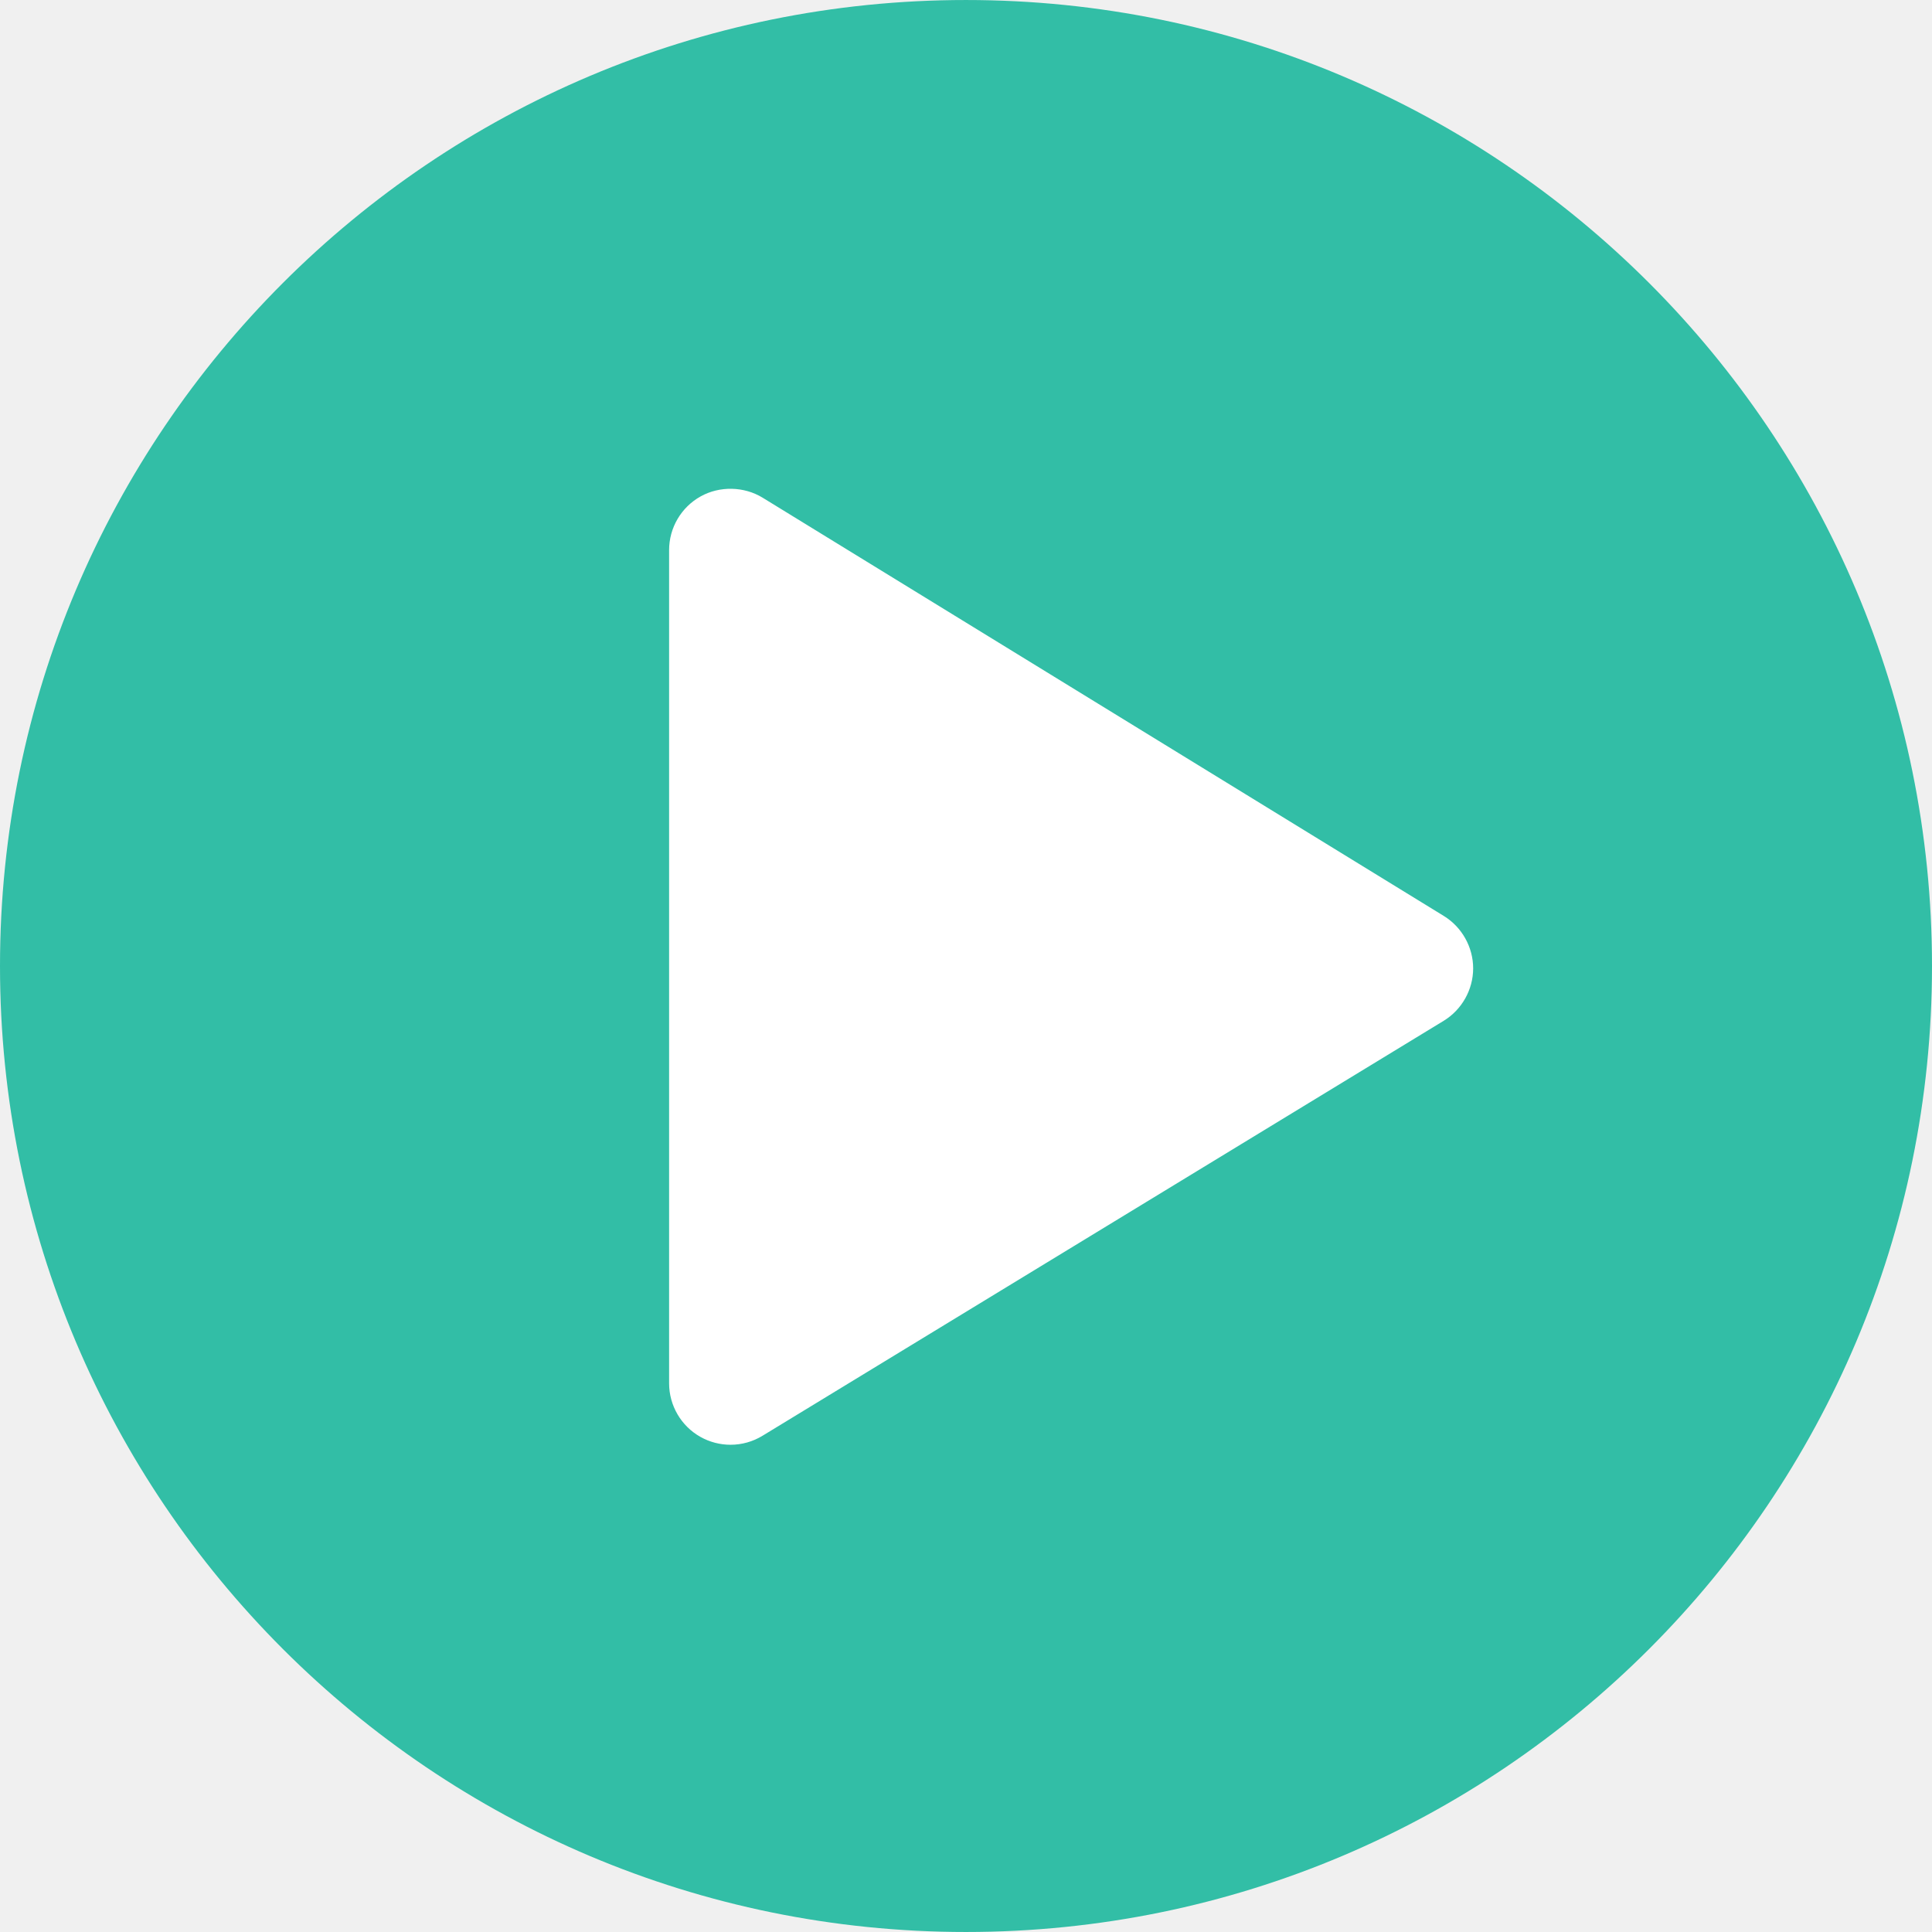
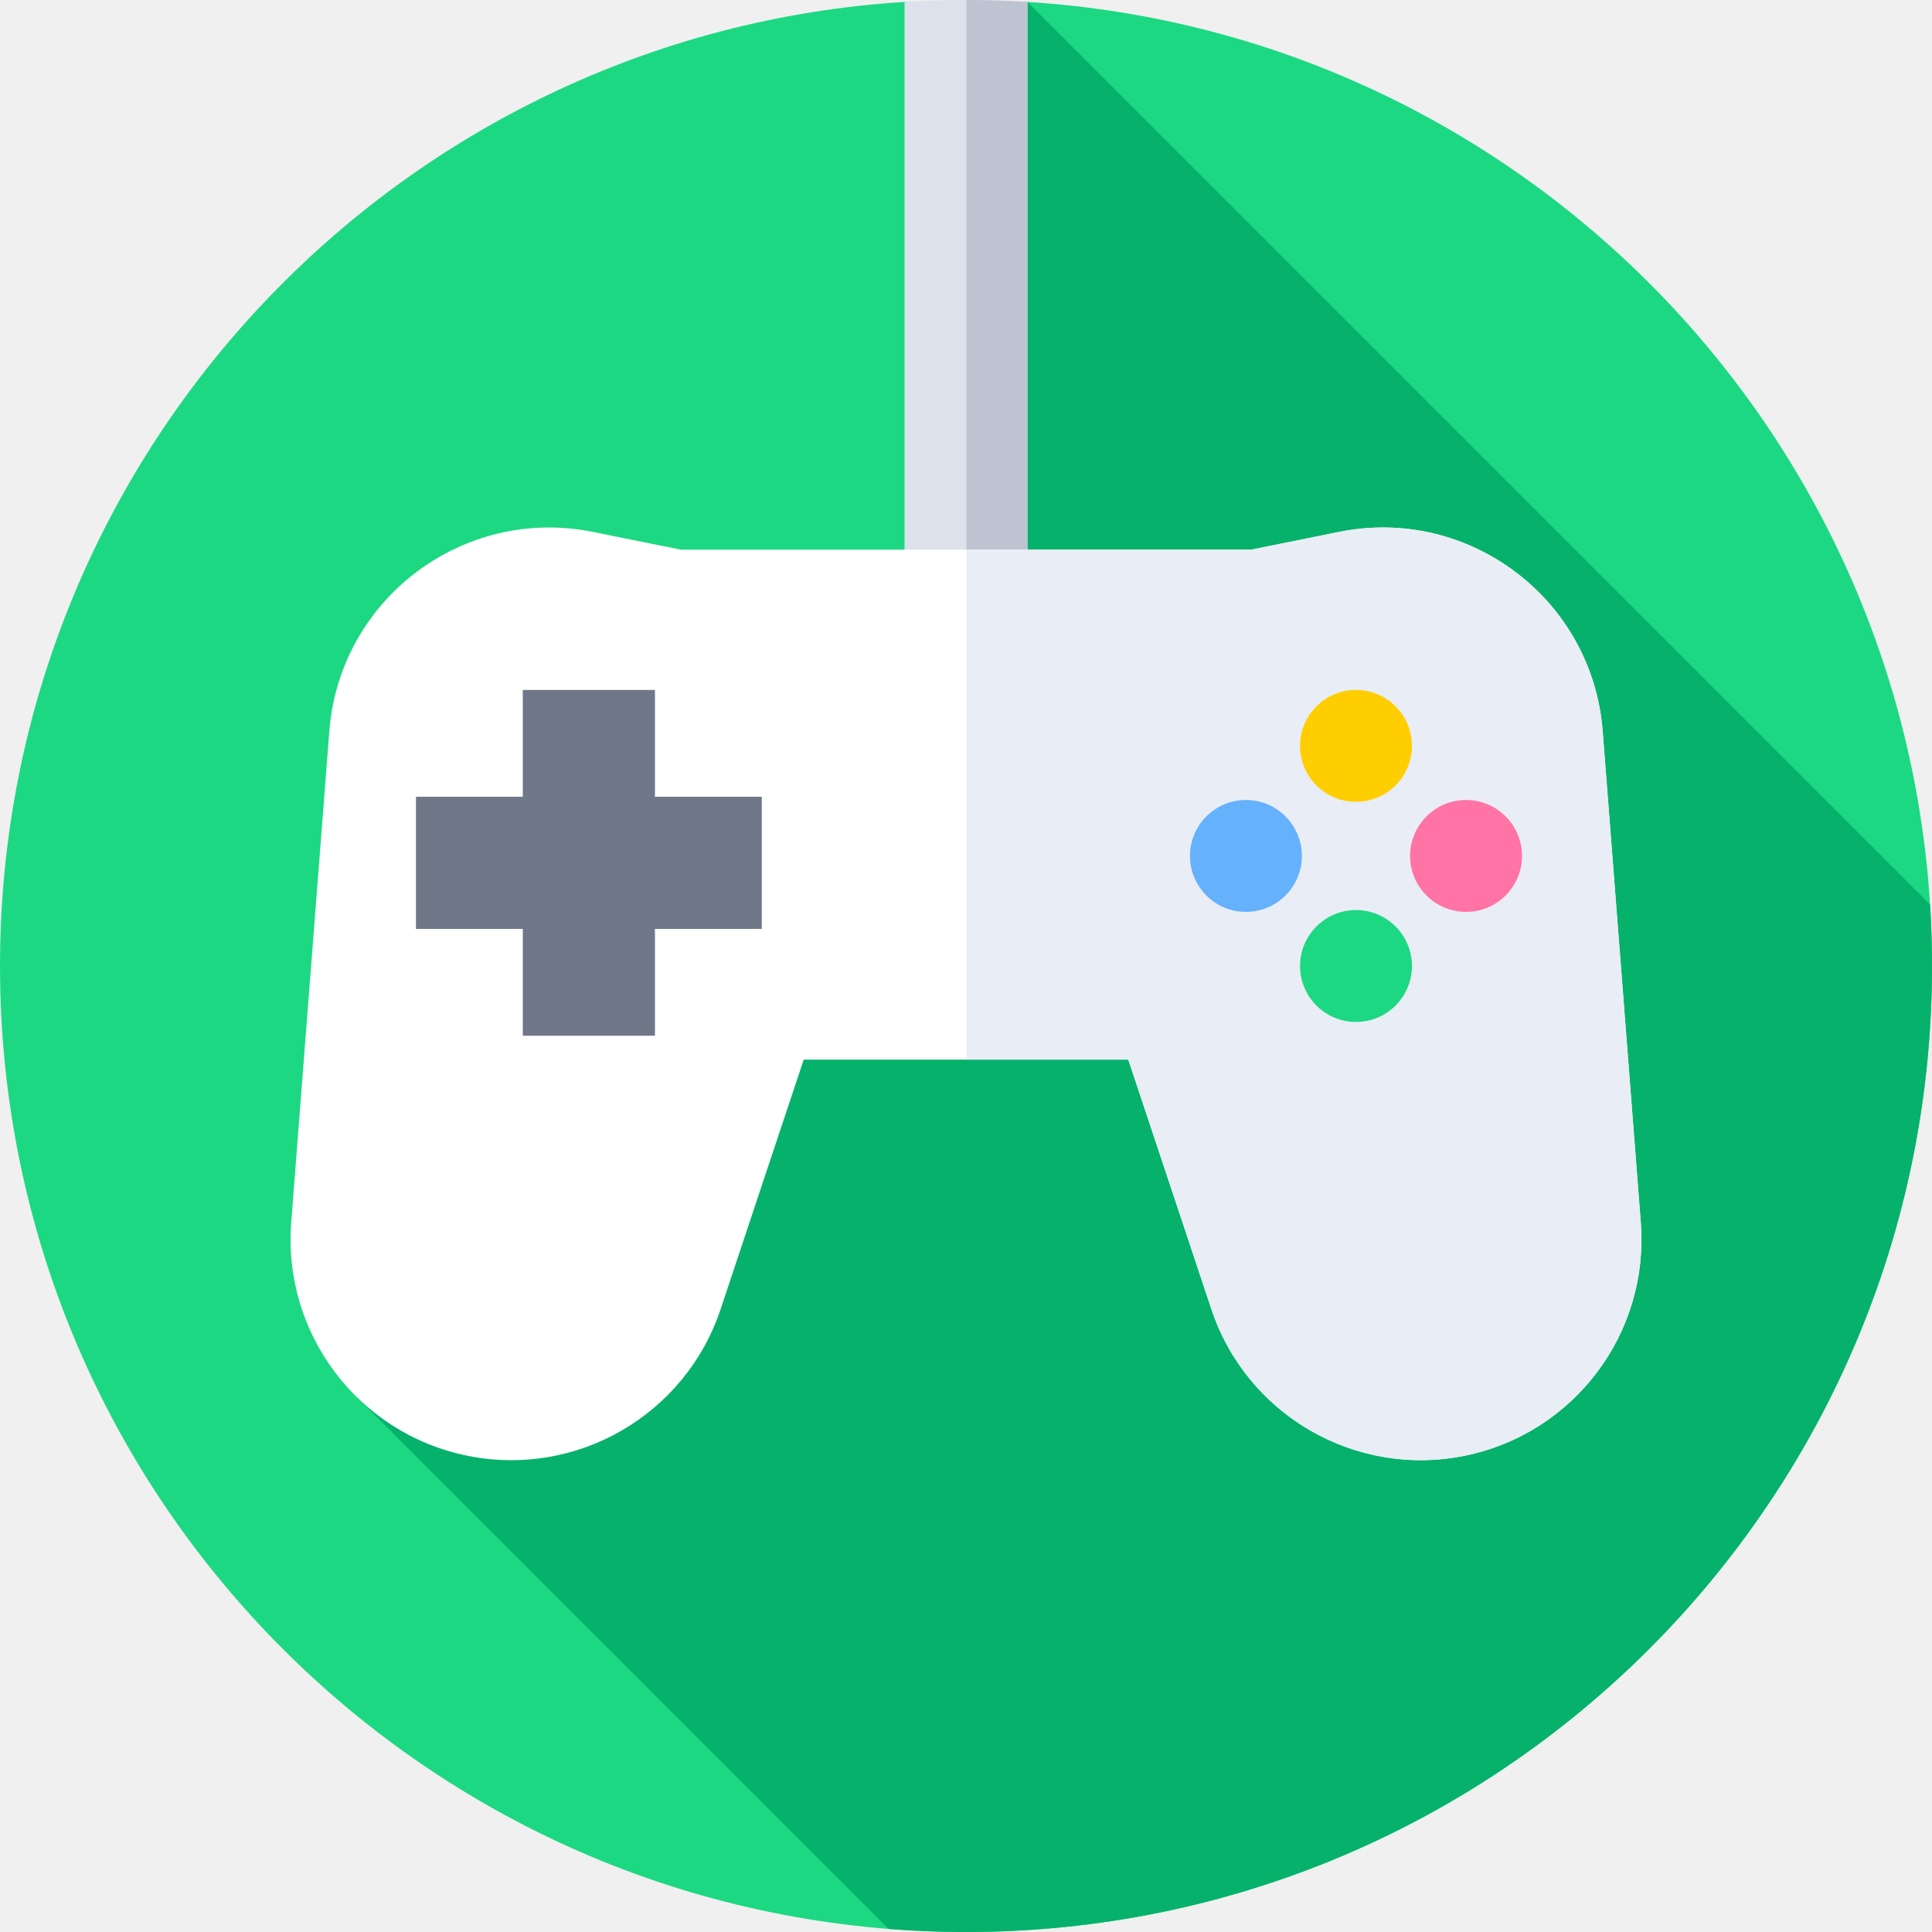
- <svg xmlns="http://www.w3.org/2000/svg" version="1.1" id="Layer_1" x="0px" y="0px" viewBox="0 0 496.158 496.158" style="enable-background:new 0 0 496.158 496.158;" xml:space="preserve">
-   <path style="fill:#32BEA6;" d="M496.158,248.085c0-137.021-111.07-248.082-248.076-248.082C111.07,0.002,0,111.062,0,248.085  c0,137.002,111.07,248.071,248.083,248.071C385.088,496.155,496.158,385.086,496.158,248.085z" />
-   <path style="fill:#FFFFFF;" d="M370.805,235.242L195.856,127.818c-4.776-2.934-11.061-3.061-15.951-0.322  c-4.979,2.785-8.071,8.059-8.071,13.762v214c0,5.693,3.083,10.963,8.046,13.752c2.353,1.32,5.024,2.02,7.725,2.02  c2.897,0,5.734-0.797,8.205-2.303l174.947-106.576c4.657-2.836,7.556-7.986,7.565-13.44  C378.332,243.258,375.452,238.096,370.805,235.242z" />
+ <svg xmlns="http://www.w3.org/2000/svg" id="Capa_1" enable-background="new 0 0 512 512" height="512" viewBox="0 0 512 512" width="512">
  <g>
- </g>
-   <g>
- </g>
-   <g>
- </g>
-   <g>
- </g>
-   <g>
- </g>
-   <g>
- </g>
-   <g>
- </g>
-   <g>
- </g>
-   <g>
- </g>
-   <g>
- </g>
-   <g>
- </g>
-   <g>
- </g>
-   <g>
- </g>
-   <g>
- </g>
-   <g>
- </g>
+     <g>
+       <g>
+         <g>
+           <g>
+             <g>
+               <path d="m272.29.51c133.795 8.401 239.71 119.577 239.71 255.49 0 141.385-114.615 256-256 256s-256-114.615-256-256c0-135.913 105.915-247.088 239.709-255.49z" fill="#1dd882" />
+             </g>
+           </g>
+         </g>
+       </g>
+     </g>
+     <path d="m512 256c0-5.472-.172-10.903-.51-16.29l-239.2-239.2-14.102 197.336-163.371 172.656 140.689 140.689c6.761.536 13.596.809 20.494.809 141.385 0 256-114.615 256-256z" fill="#06b26b" />
+     <g>
+       <path d="m272.29.51c-5.387-.338-10.818-.51-16.29-.51s-10.903.172-16.29.51v236.231h32.579v-236.231z" fill="#dce1eb" />
+     </g>
+     <g>
+       <path d="m272.29.51c-5.347-.336-10.738-.507-16.169-.509v236.74h16.169z" fill="#bec3d2" />
+     </g>
+     <g>
+       <path d="m434.823 323.952-10.097-130.185c-2.716-35.017-35.466-59.758-69.89-52.8l-23.226 4.694h-151.219l-23.226-4.694c-34.425-6.958-67.174 17.784-69.89 52.8l-10.098 130.185c-2.285 29.457 17.76 55.992 46.72 61.845 28.96 5.853 57.736-10.814 67.07-38.847l22.023-66.141h86.018l22.023 66.141c9.334 28.032 38.111 44.7 67.07 38.847 28.961-5.853 49.007-32.388 46.722-61.845z" fill="#fff" />
+     </g>
+     <g>
+       <path d="m434.823 323.952-10.097-130.185c-2.716-35.017-35.466-59.758-69.89-52.801l-23.226 4.694h-75.488v135.148h42.888l22.023 66.141c9.334 28.033 38.111 44.7 67.07 38.847 28.96-5.852 49.005-32.387 46.72-61.844z" fill="#e9edf5" />
+     </g>
+     <g>
+       <path d="m201.881 246.172v-35.019h-28.314v-28.314h-35.019v28.314h-28.313v35.02h28.313v28.313h35.019v-28.314z" fill="#707789" />
+     </g>
+     <g>
+       <circle cx="359.352" cy="197.665" fill="#ffce00" r="14.826" />
+     </g>
+     <g>
+       <circle cx="359.352" cy="256" fill="#1dd882" r="14.826" />
+     </g>
+     <g>
+       <circle cx="388.519" cy="226.832" fill="#ff73a5" r="14.826" />
+     </g>
+     <g>
+       <circle cx="330.184" cy="226.832" fill="#65b1fc" r="14.826" />
+     </g>
+   </g>
</svg>
